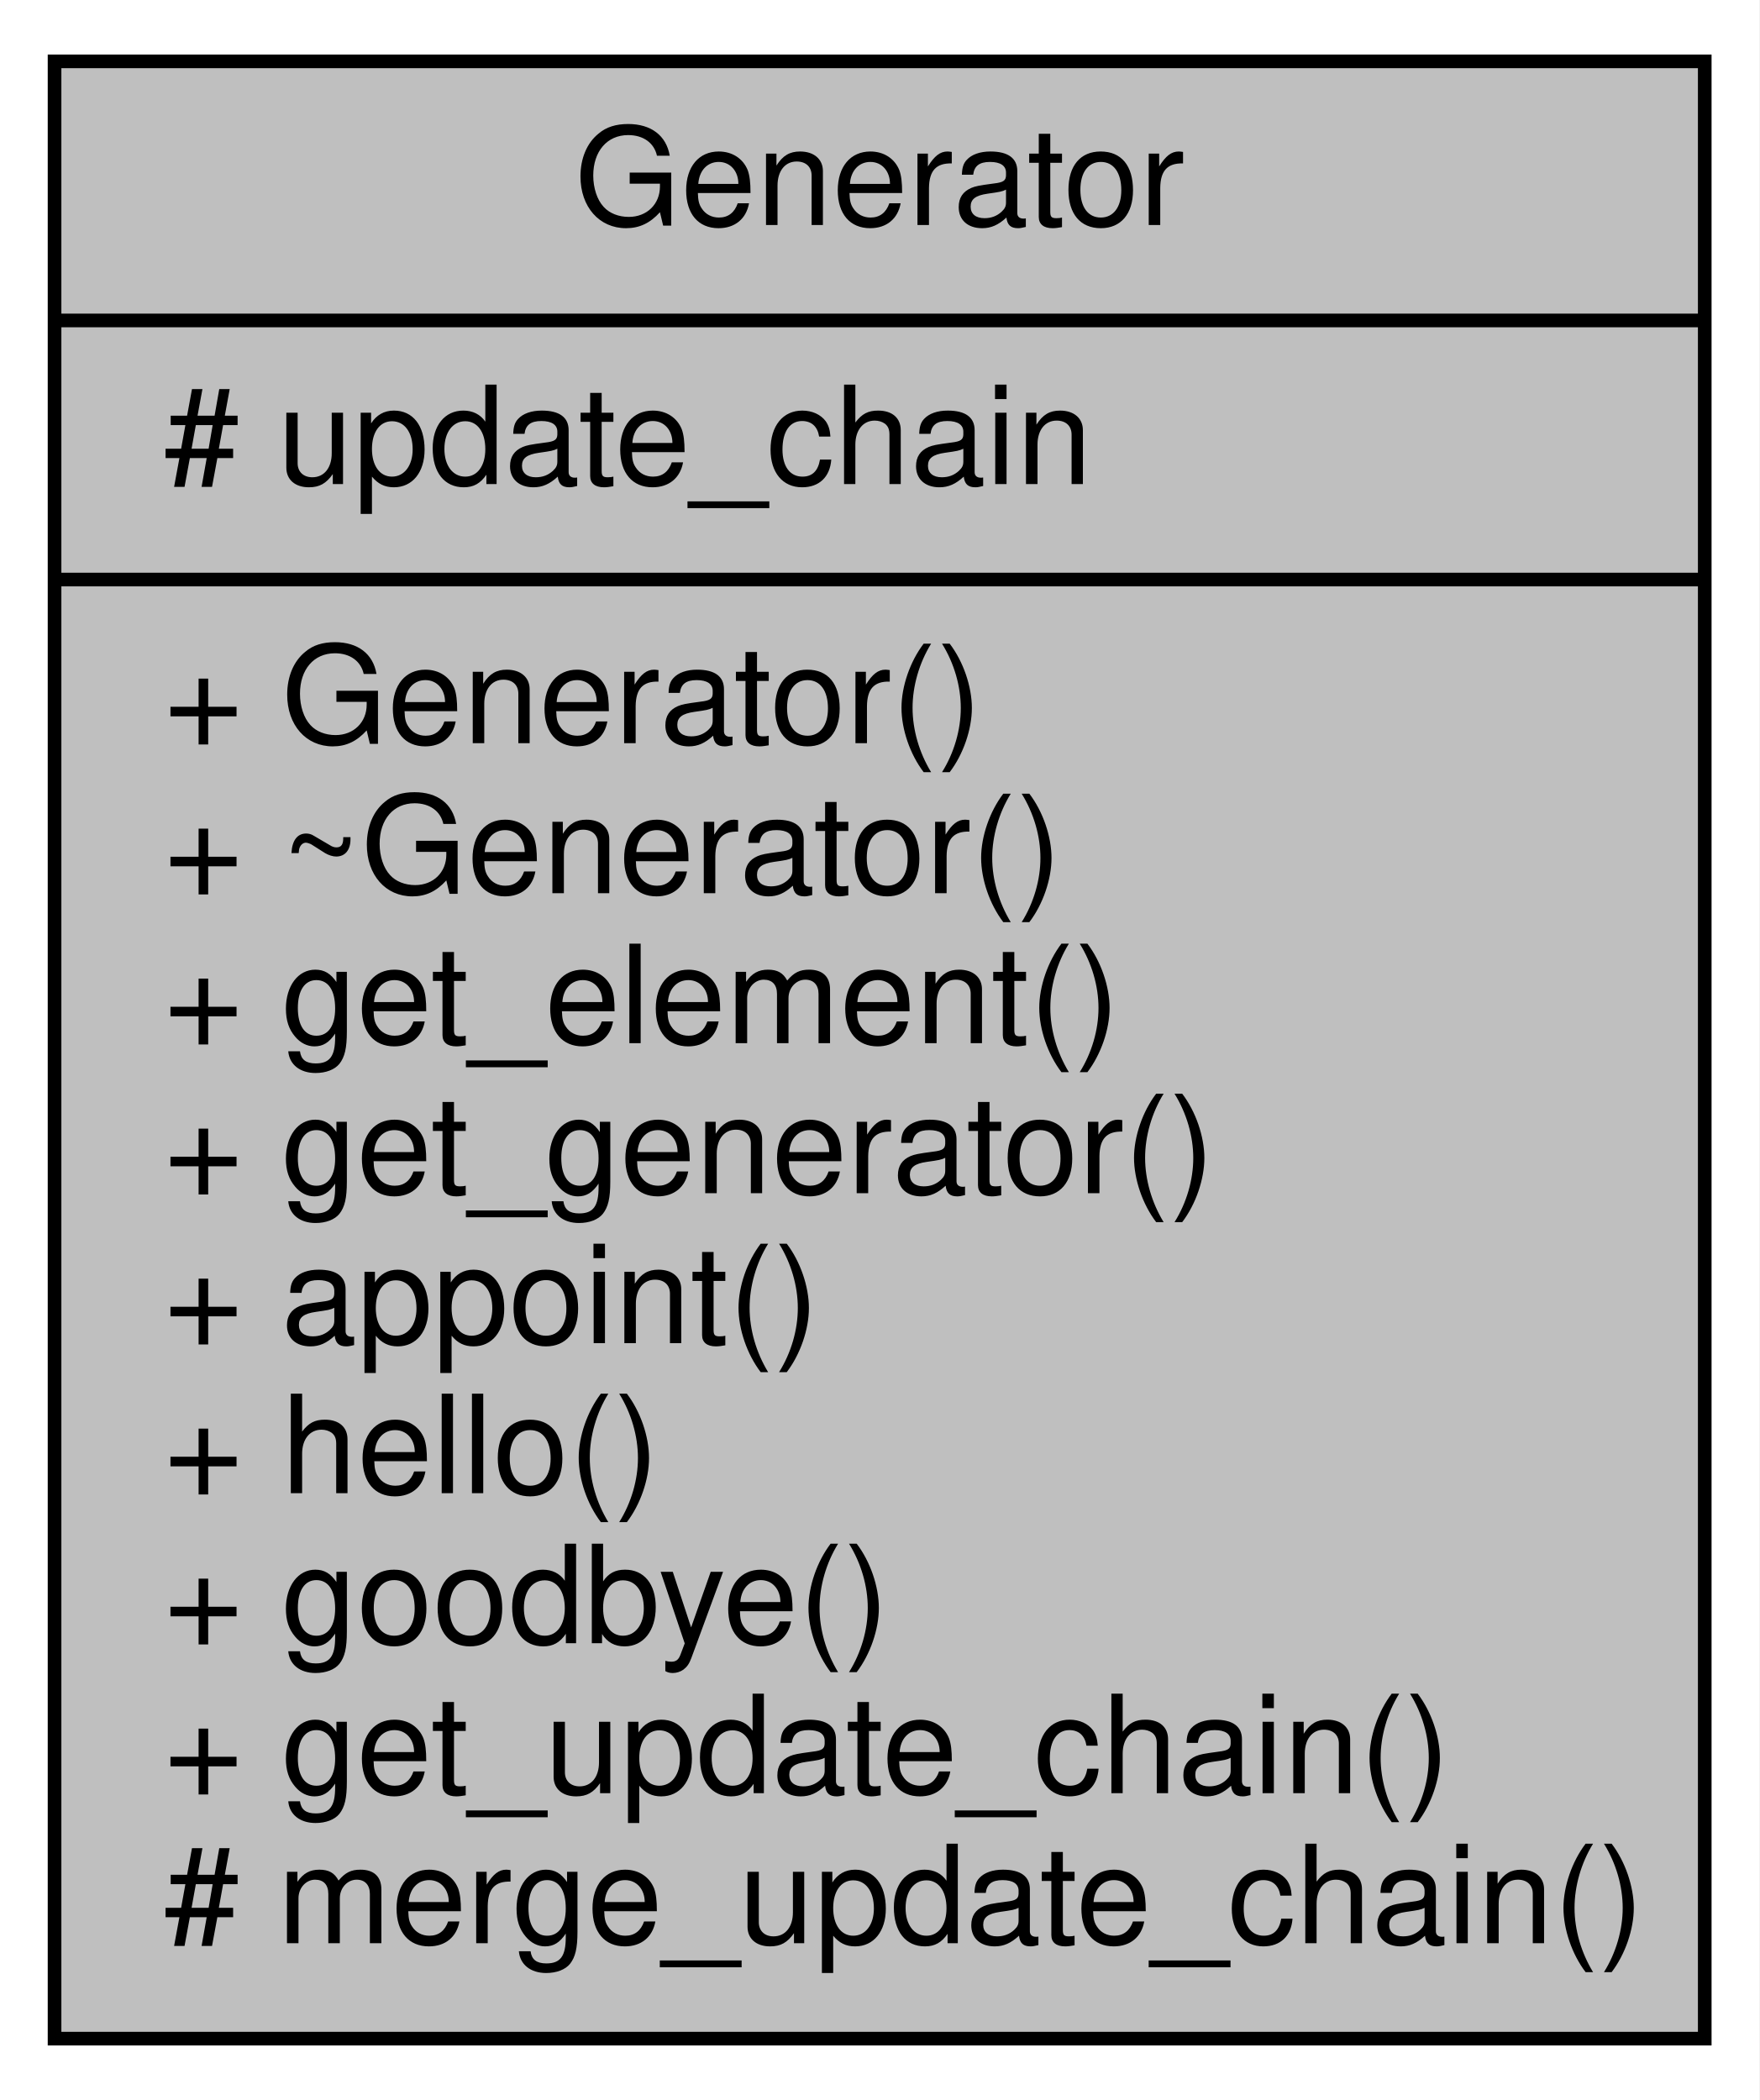
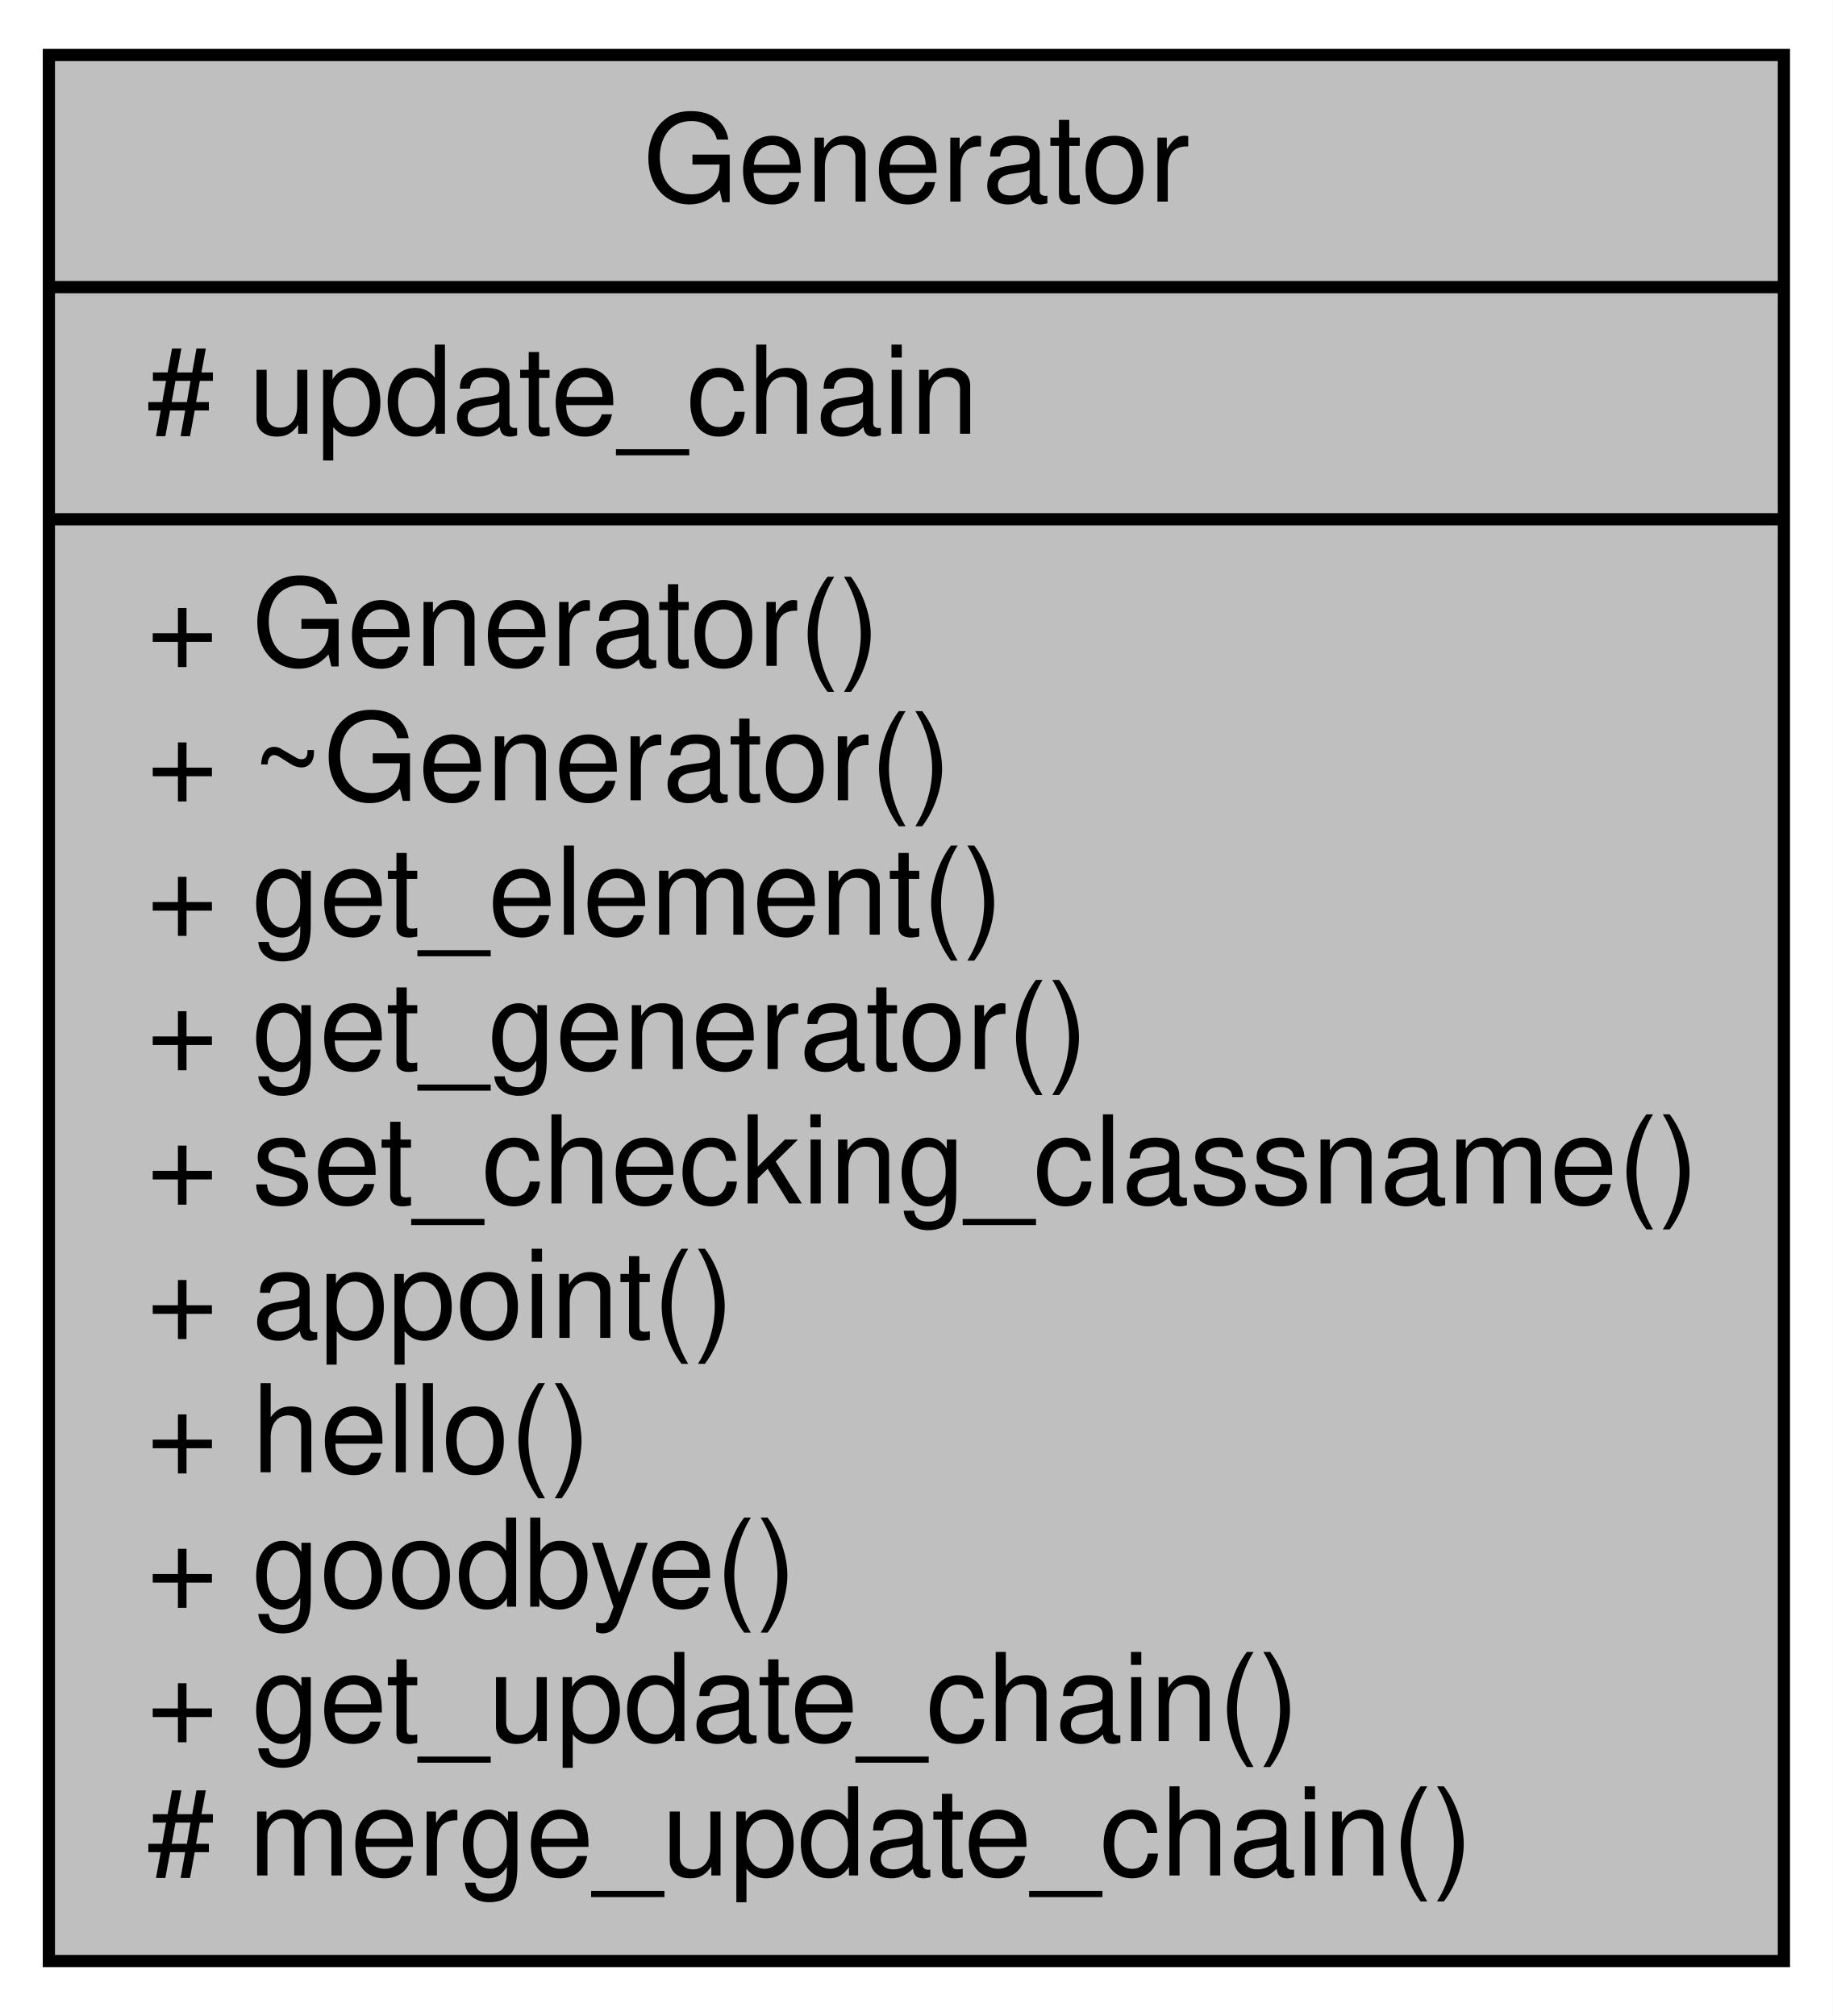
- <svg xmlns="http://www.w3.org/2000/svg" width="129pt" height="154pt" viewBox="0.00 0.00 129.00 154.00">
-   <g id="graph0" class="graph" transform="scale(1 1) rotate(0) translate(4 150)">
-     <polygon fill="#ffffff" stroke="transparent" points="-4,4 -4,-150 125,-150 125,4 -4,4" />
+ <svg xmlns="http://www.w3.org/2000/svg" width="150pt" height="165pt" viewBox="0.00 0.00 150.00 165.00">
+   <g id="graph0" class="graph" transform="scale(1 1) rotate(0) translate(4 161)">
+     <polygon fill="#ffffff" stroke="transparent" points="-4,4 -4,-161 146,-161 146,4 -4,4" />
    <g id="node1" class="node">
-       <polygon fill="#bfbfbf" stroke="#000000" points="0,-.5 0,-145.5 121,-145.5 121,-.5 0,-.5" />
-       <text text-anchor="middle" x="60.5" y="-133.5" font-family="Helvetica,sans-Serif" font-size="10.00" fill="#000000">Generator</text>
-       <polyline fill="none" stroke="#000000" points="0,-126.5 121,-126.5 " />
-       <text text-anchor="start" x="8" y="-114.5" font-family="Helvetica,sans-Serif" font-size="10.00" fill="#000000"># update_chain</text>
-       <polyline fill="none" stroke="#000000" points="0,-107.5 121,-107.5 " />
-       <text text-anchor="start" x="8" y="-95.5" font-family="Helvetica,sans-Serif" font-size="10.00" fill="#000000">+ Generator()</text>
-       <text text-anchor="start" x="8" y="-84.5" font-family="Helvetica,sans-Serif" font-size="10.00" fill="#000000">+ ~Generator()</text>
-       <text text-anchor="start" x="8" y="-73.5" font-family="Helvetica,sans-Serif" font-size="10.00" fill="#000000">+ get_element()</text>
-       <text text-anchor="start" x="8" y="-62.5" font-family="Helvetica,sans-Serif" font-size="10.00" fill="#000000">+ get_generator()</text>
+       <polygon fill="#bfbfbf" stroke="#000000" points="0,-.5 0,-156.5 142,-156.5 142,-.5 0,-.5" />
+       <text text-anchor="middle" x="71" y="-144.5" font-family="Helvetica,sans-Serif" font-size="10.00" fill="#000000">Generator</text>
+       <polyline fill="none" stroke="#000000" points="0,-137.5 142,-137.5 " />
+       <text text-anchor="start" x="8" y="-125.5" font-family="Helvetica,sans-Serif" font-size="10.00" fill="#000000"># update_chain</text>
+       <polyline fill="none" stroke="#000000" points="0,-118.5 142,-118.5 " />
+       <text text-anchor="start" x="8" y="-106.5" font-family="Helvetica,sans-Serif" font-size="10.00" fill="#000000">+ Generator()</text>
+       <text text-anchor="start" x="8" y="-95.5" font-family="Helvetica,sans-Serif" font-size="10.00" fill="#000000">+ ~Generator()</text>
+       <text text-anchor="start" x="8" y="-84.5" font-family="Helvetica,sans-Serif" font-size="10.00" fill="#000000">+ get_element()</text>
+       <text text-anchor="start" x="8" y="-73.5" font-family="Helvetica,sans-Serif" font-size="10.00" fill="#000000">+ get_generator()</text>
+       <text text-anchor="start" x="8" y="-62.5" font-family="Helvetica,sans-Serif" font-size="10.00" fill="#000000">+ set_checking_classname()</text>
      <text text-anchor="start" x="8" y="-51.5" font-family="Helvetica,sans-Serif" font-size="10.00" fill="#000000">+ appoint()</text>
      <text text-anchor="start" x="8" y="-40.5" font-family="Helvetica,sans-Serif" font-size="10.00" fill="#000000">+ hello()</text>
      <text text-anchor="start" x="8" y="-29.5" font-family="Helvetica,sans-Serif" font-size="10.00" fill="#000000">+ goodbye()</text>
      <text text-anchor="start" x="8" y="-18.5" font-family="Helvetica,sans-Serif" font-size="10.00" fill="#000000">+ get_update_chain()</text>
      <text text-anchor="start" x="8" y="-7.5" font-family="Helvetica,sans-Serif" font-size="10.00" fill="#000000"># merge_update_chain()</text>
    </g>
  </g>
</svg>
